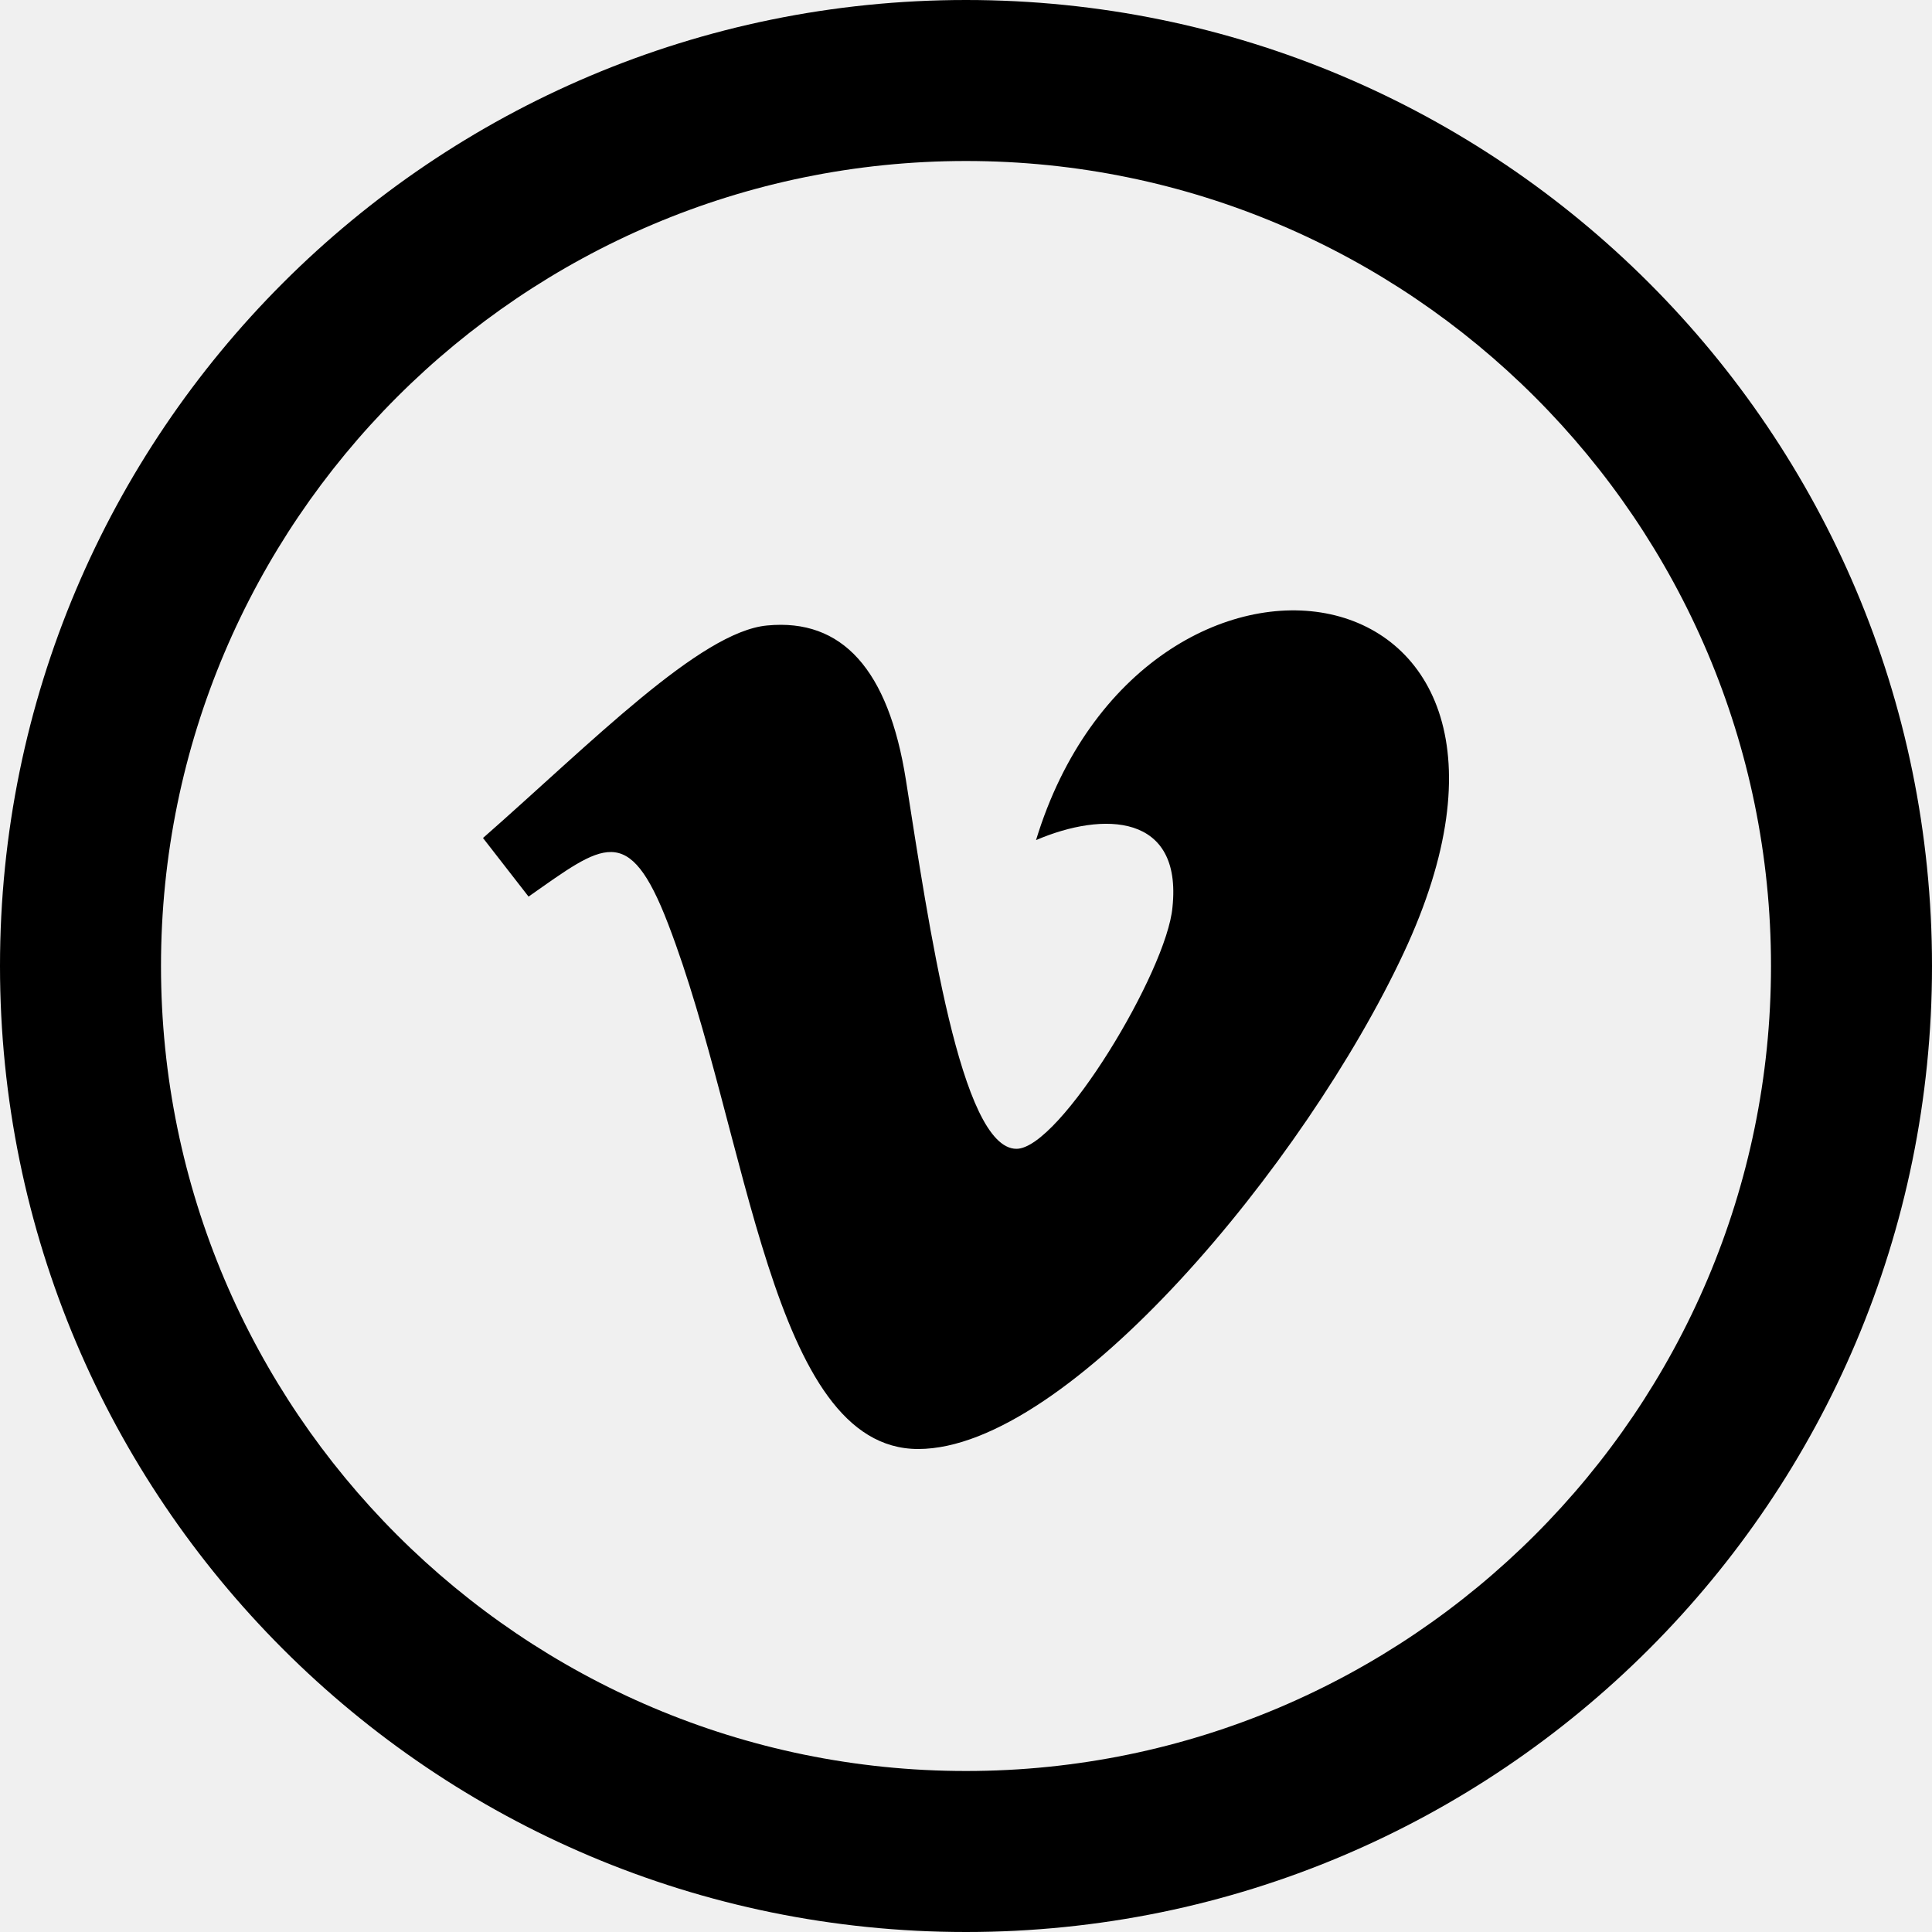
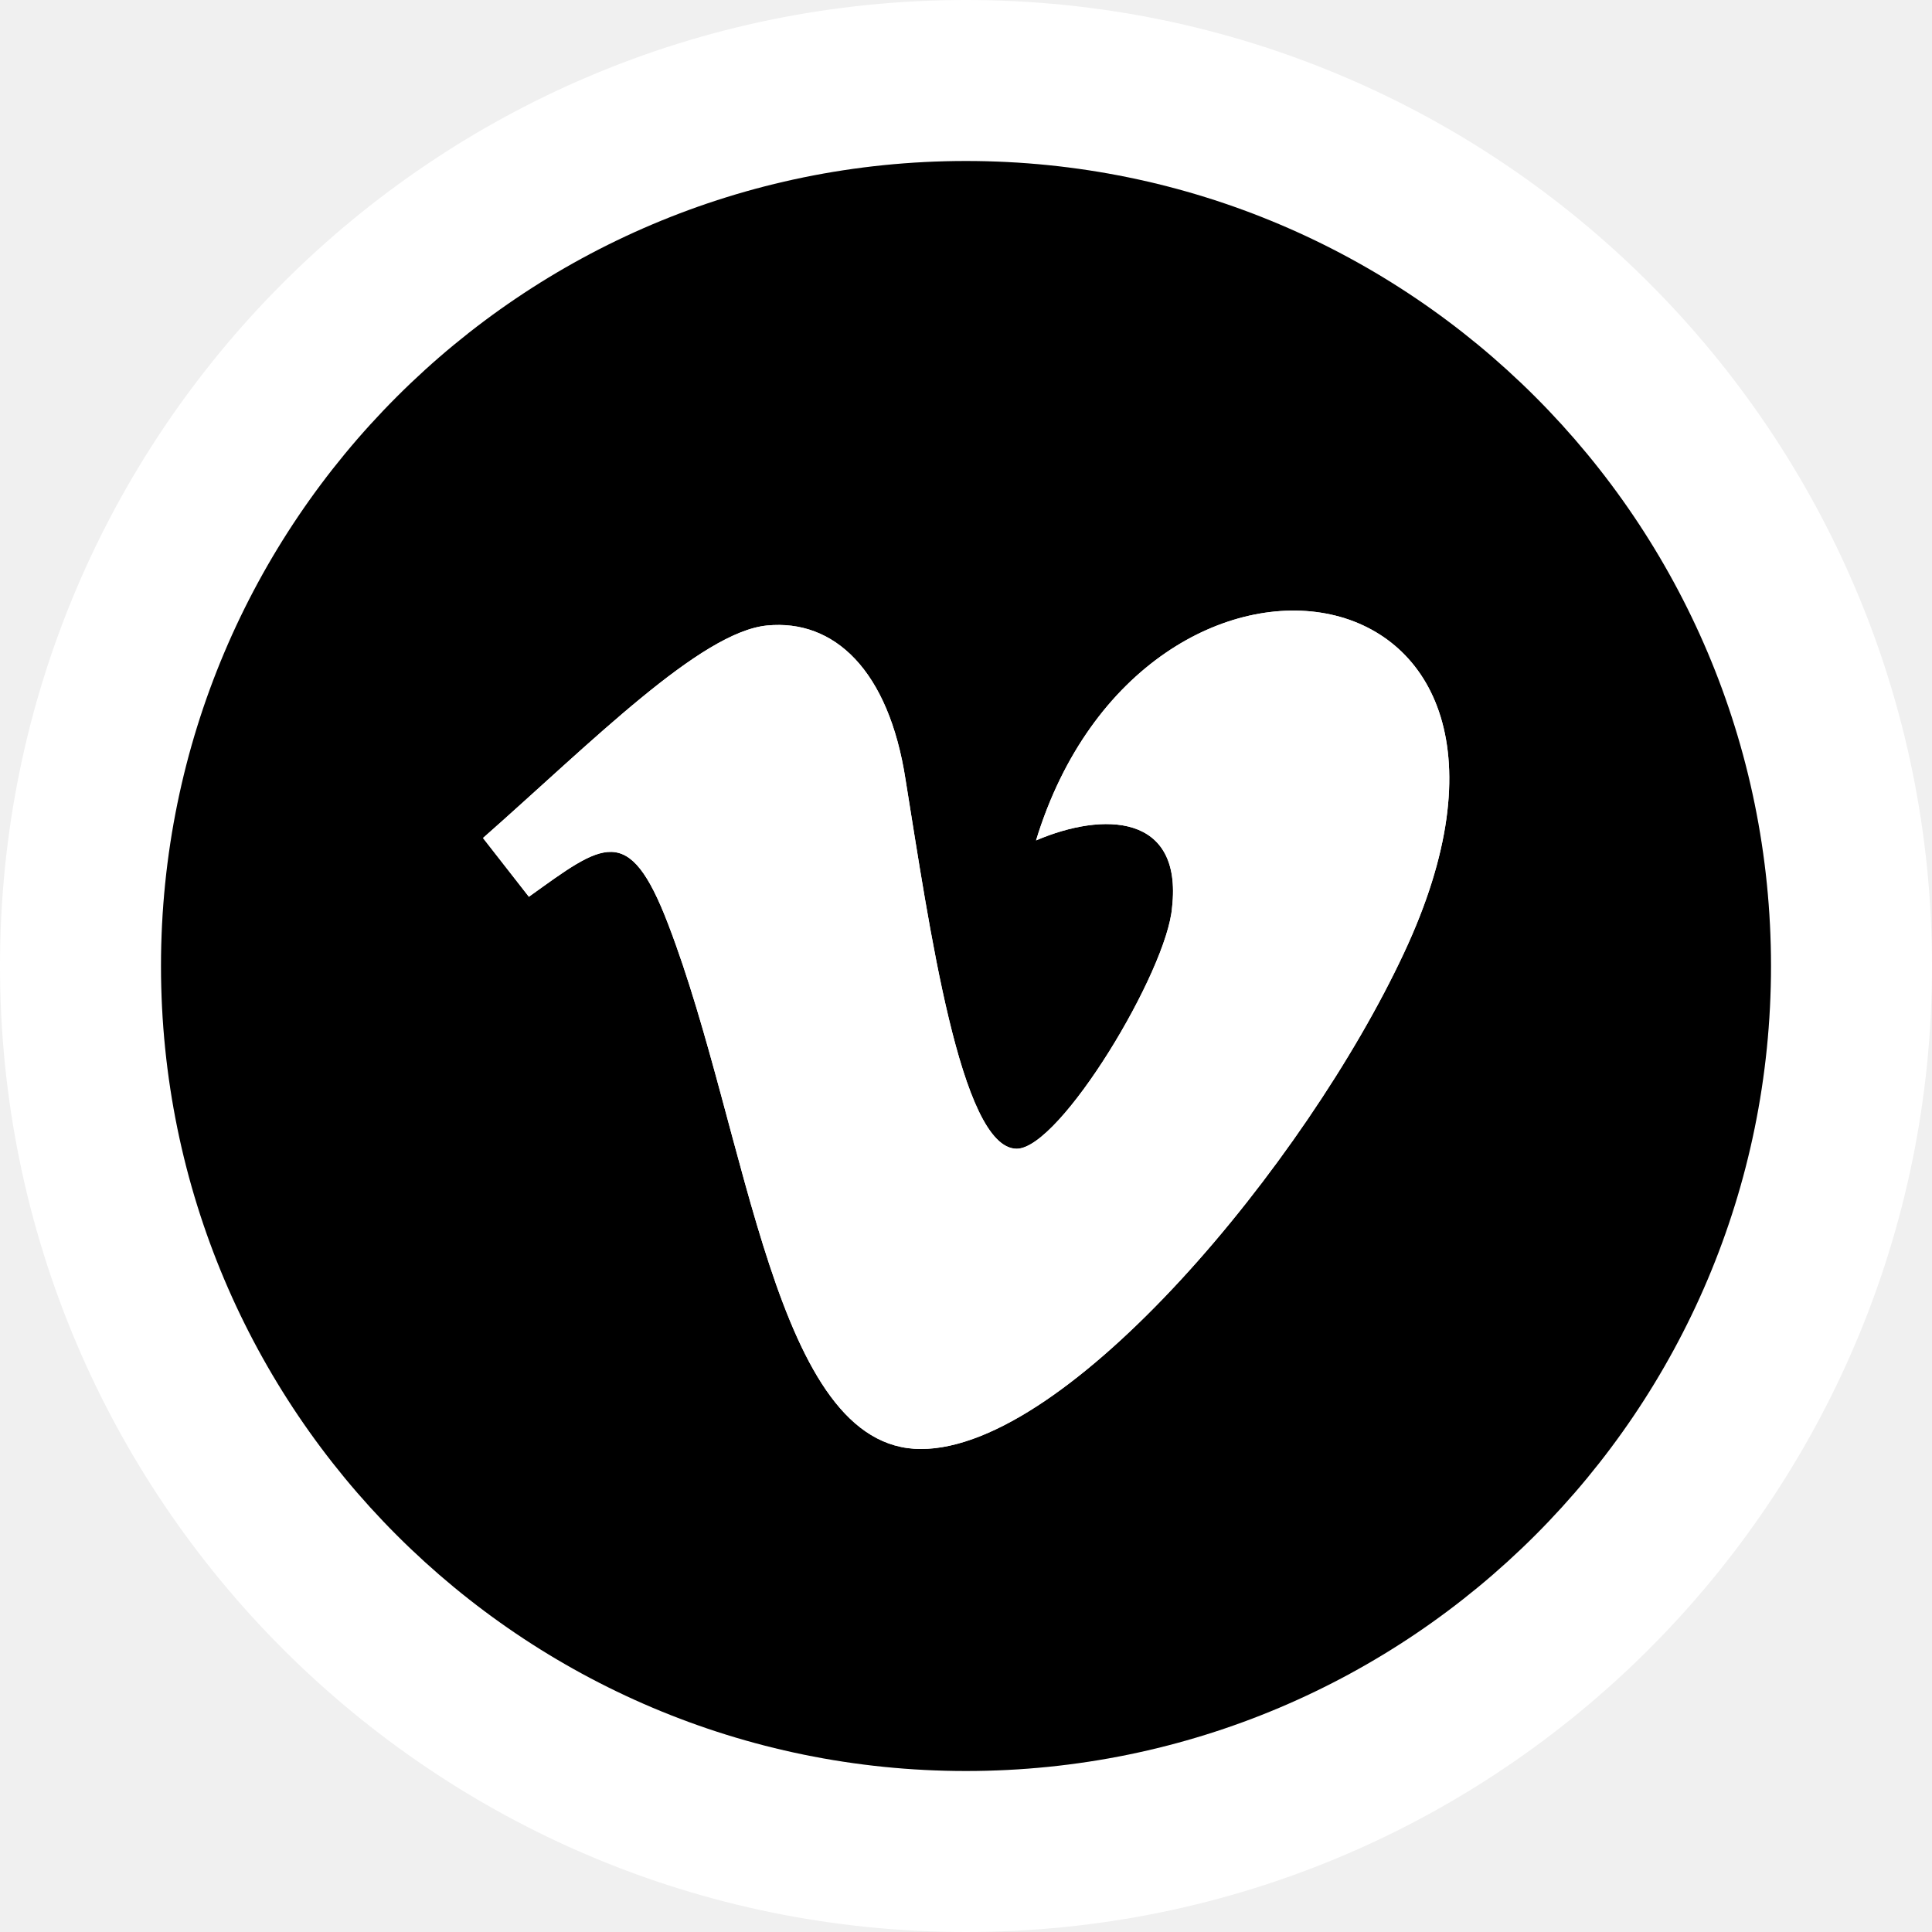
- <svg xmlns="http://www.w3.org/2000/svg" width="24" height="24" viewBox="0 0 24 24">
-   <path d="M12 2c5.514 0 10 4.486 10 10s-4.486 10-10 10-10-4.486-10-10 4.486-10 10-10zm0-2c-6.627 0-12 5.373-12 12s5.373 12 12 12 12-5.373 12-12-5.373-12-12-12zm5.436 11.84c-1.22 2.608-4.167 6.16-6.03 6.16-1.837 0-2.103-3.916-3.106-6.522-.492-1.282-.81-.988-1.734-.34l-.566-.728c1.35-1.186 2.698-2.563 3.529-2.64.933-.09 1.508.548 1.724 1.916.284 1.797.681 4.585 1.374 4.585.539 0 1.871-2.212 1.938-3.003.121-1.159-.852-1.193-1.695-.832 1.336-4.377 6.897-3.571 4.566 1.404z" />
+ <svg xmlns="http://www.w3.org/2000/svg" viewBox="0 0 24 24">
+   <path d="M12,0A12,12,0,1,0,24,12,12,12,0,0,0,12,0Zm0,22A10,10,0,1,1,22,12,10,10,0,0,1,12,22Z" style="fill:#fff" />
+   <path d="M12,2A10,10,0,1,0,22,12,10,10,0,0,0,12,2Zm5.44,9.84c-1.22,2.61-4.17,6.16-6,6.16S9.3,14.08,8.3,11.48c-.49-1.28-.81-1-1.73-.34L6,10.41C7.35,9.22,8.7,7.85,9.53,7.77s1.51.55,1.72,1.92c.29,1.79.68,4.58,1.38,4.58.54,0,1.87-2.21,1.93-3,.13-1.16-.85-1.19-1.69-.83C14.21,6.06,19.77,6.87,17.44,11.84Z" />
+   <path d="M17.44,11.84c-1.22,2.61-4.17,6.16-6,6.16S9.3,14.08,8.3,11.48c-.49-1.28-.81-1-1.73-.34L6,10.41C7.35,9.22,8.7,7.85,9.53,7.77s1.51.55,1.72,1.92c.29,1.79.68,4.58,1.38,4.58.54,0,1.87-2.21,1.93-3,.13-1.16-.85-1.19-1.69-.83C14.21,6.06,19.77,6.87,17.44,11.84Z" style="fill:#fff" />
</svg>
